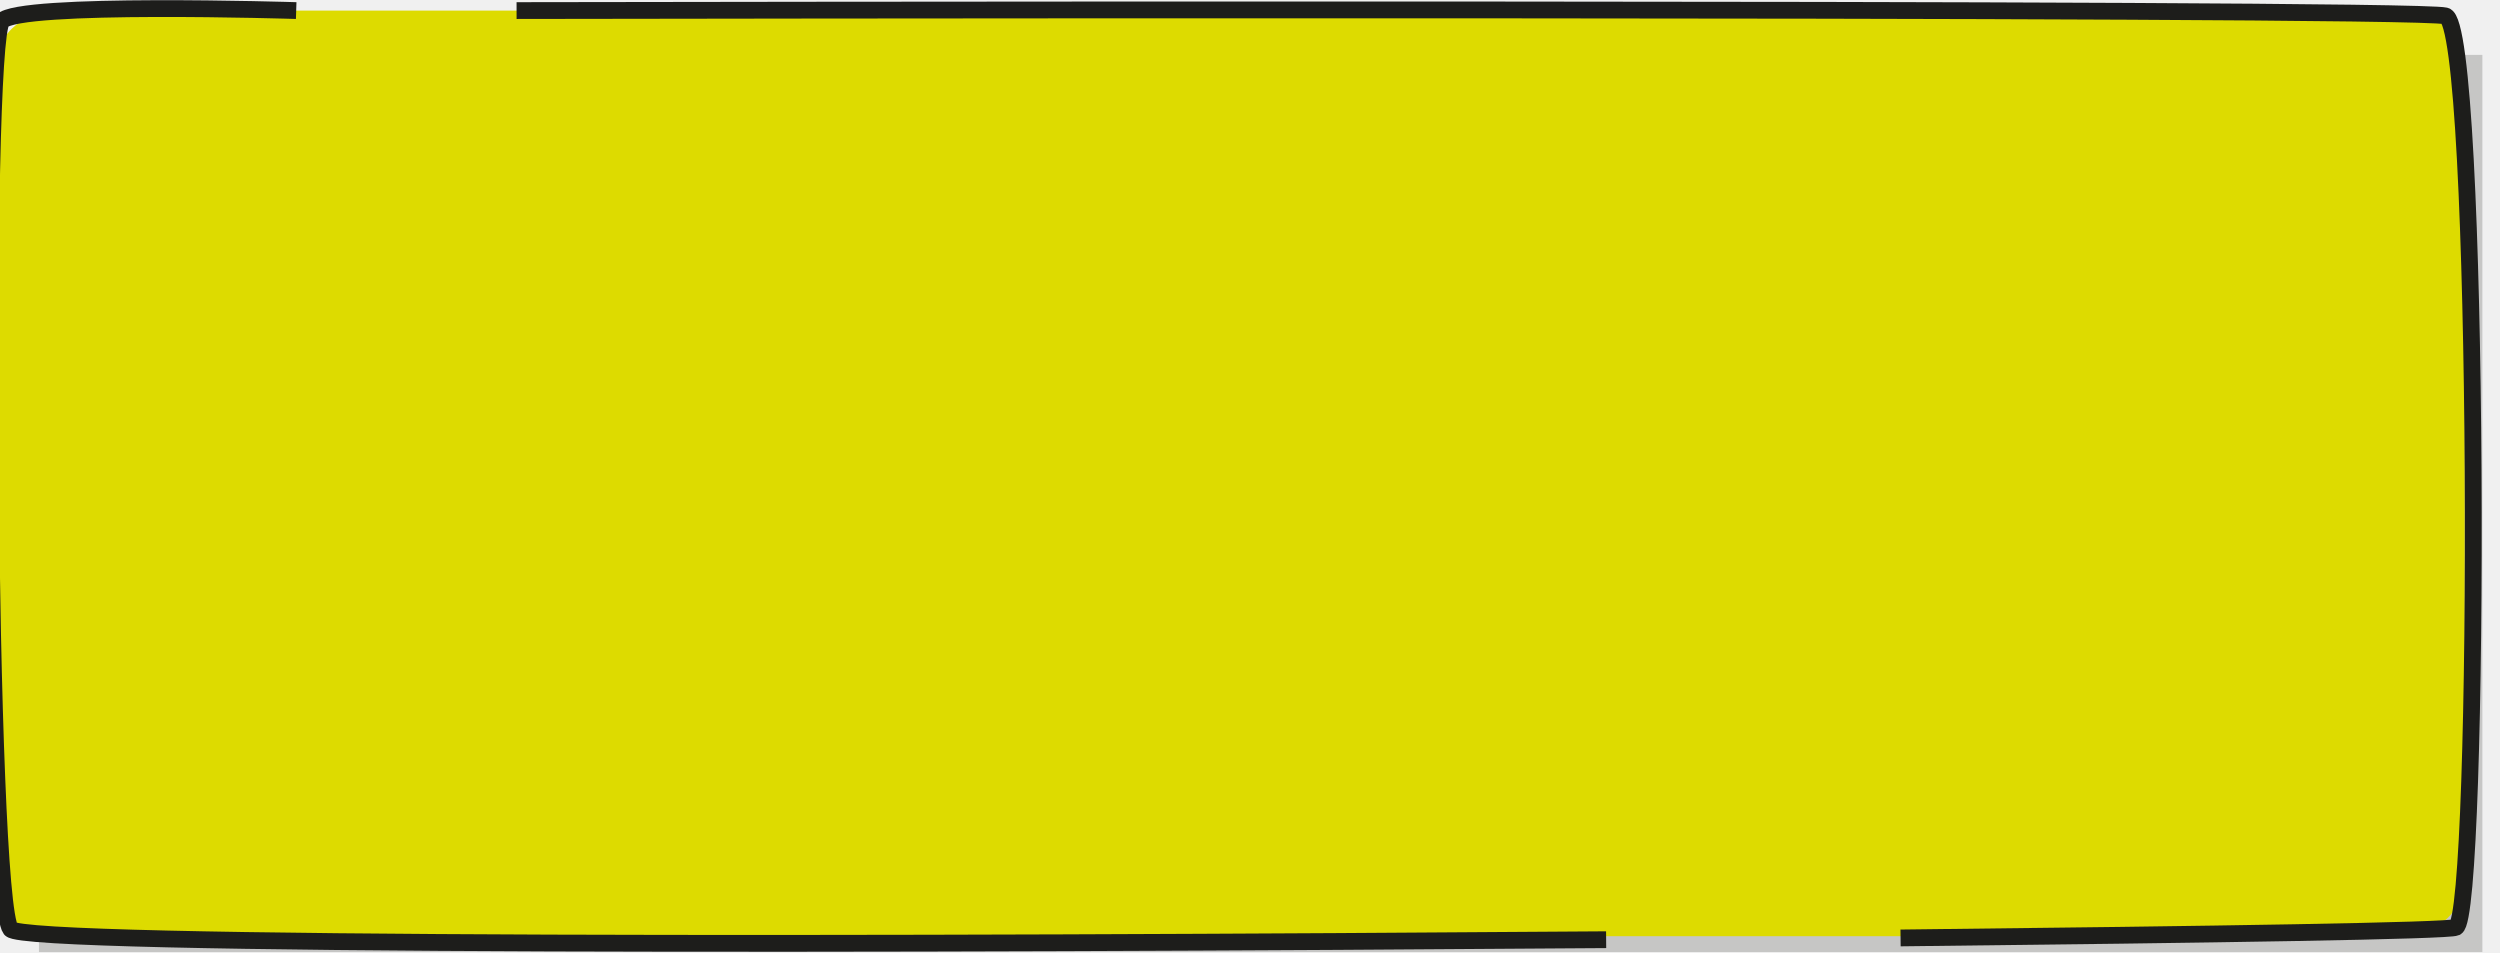
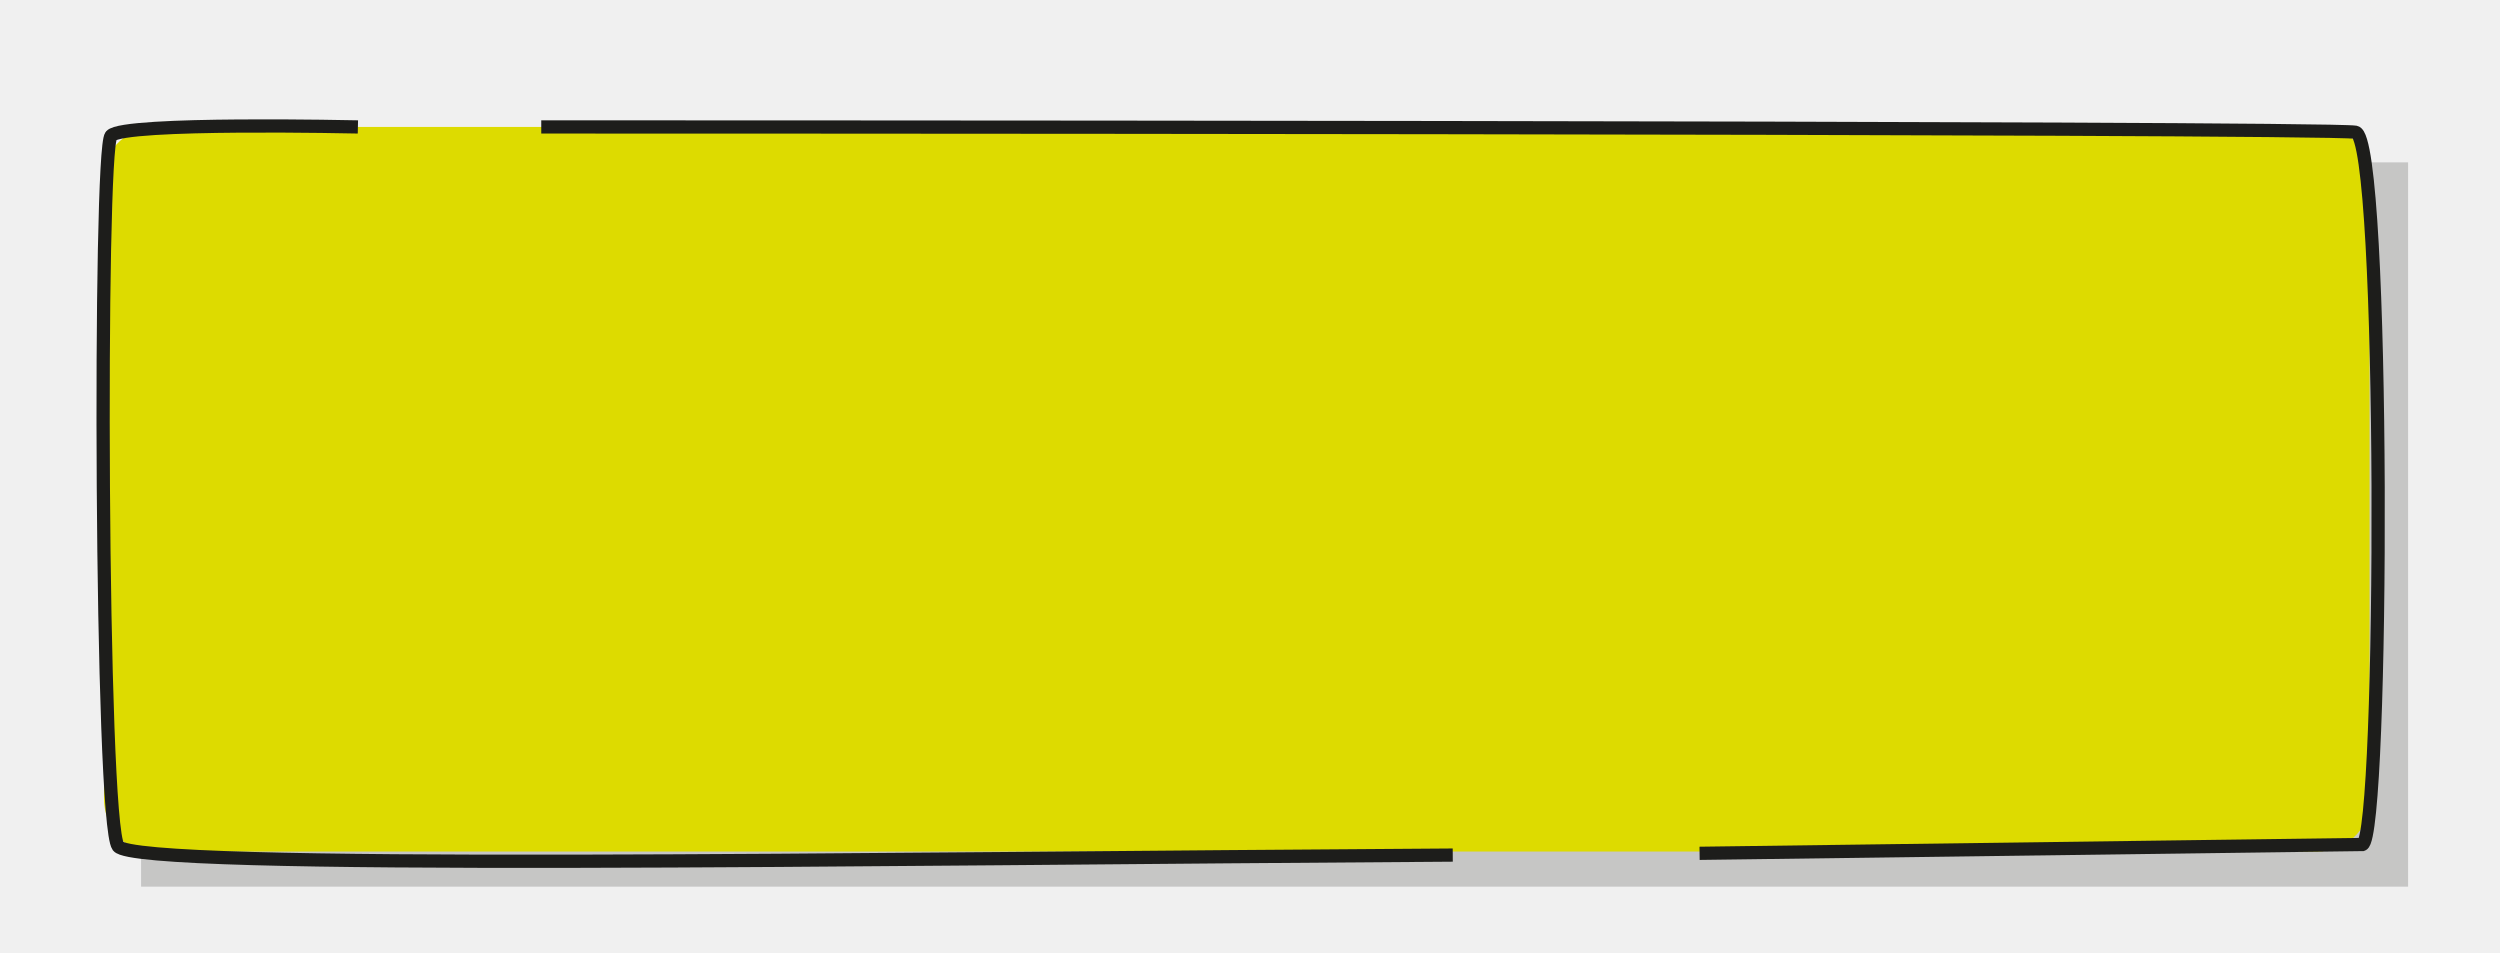
<svg xmlns="http://www.w3.org/2000/svg" xmlns:xlink="http://www.w3.org/1999/xlink" version="1.1" id="Capa_1" x="0px" y="0px" viewBox="0 0 141.8 54" style="enable-background:new 0 0 141.8 54;" xml:space="preserve">
  <style type="text/css">
- 	.st0{clip-path:url(#SVGID_2_);}
- 	.st1{clip-path:url(#SVGID_4_);}
- 	.st2{opacity:0.2;clip-path:url(#SVGID_6_);fill:#1D1D1B;enable-background:new    ;}
- 	.st3{clip-path:url(#SVGID_8_);fill:#DDDB00;}
- 	.st4{clip-path:url(#SVGID_10_);fill:none;stroke:#1D1D1B;stroke-width:0.952;}
- 	.st5{clip-path:url(#SVGID_12_);fill:none;stroke:#1D1D1B;stroke-width:0.952;}
+ 	.st0{display:none;}
+ 	.st1{display:inline;opacity:0.3;enable-background:new    ;}
+ 	.st2{display:inline;fill:#FFCA05;stroke:#FFFFFF;stroke-width:2;stroke-miterlimit:10;}
+ 	.st3{clip-path:url(#SVGID_00000026156378225850903590000013766264552785515931_);}
+ 	.st4{opacity:0.2;fill:#1D1D1B;enable-background:new    ;}
+ 	.st5{fill:#DDDB00;}
+ 	.st6{fill:none;stroke:#1D1D1B;stroke-width:0.75;}
</style>
+   <g class="st0">
+     <polygon class="st1" points="2.7,53.2 139.9,53.2 139.9,2.8 2.7,8.6  " />
+     <polygon class="st2" points="133.6,49.7 1.8,49 1.8,6.2 135.6,2  " />
+   </g>
  <g>
-     <g>
-       <defs>
-         <rect id="SVGID_1_" x="-1" width="141.8" height="54" />
-       </defs>
-       <clipPath id="SVGID_2_">
-         <use xlink:href="#SVGID_1_" style="overflow:visible;" />
-       </clipPath>
-       <g class="st0">
+     <g id="Capa_1_00000134242077279009520850000014965622402919927694_">
+       <g>
        <g>
          <defs>
-             <rect id="SVGID_3_" x="-1" width="141.8" height="54" />
+             <rect id="SVGID_1_" x="8" y="9.2" width="128.6" height="41.1" />
          </defs>
-           <clipPath id="SVGID_4_">
-             <use xlink:href="#SVGID_3_" style="overflow:visible;" />
+           <clipPath id="SVGID_00000008835354269649552540000003954451171884517026_">
+             <use xlink:href="#SVGID_1_" style="overflow:visible;" />
          </clipPath>
-           <g class="st1">
-             <g>
-               <g>
-                 <defs>
-                   <rect id="SVGID_5_" x="2.2" y="3.1" width="140.4" height="52.6" />
-                 </defs>
-                 <clipPath id="SVGID_6_">
-                   <use xlink:href="#SVGID_5_" style="overflow:visible;" />
-                 </clipPath>
-                 <rect x="2.2" y="3.1" class="st2" width="140.4" height="52.6" />
-               </g>
-             </g>
+           <g style="clip-path:url(#SVGID_00000008835354269649552540000003954451171884517026_);">
+             <rect x="8" y="9.2" class="st4" width="128.6" height="41.1" />
          </g>
        </g>
-         <g>
-           <defs>
-             <rect id="SVGID_7_" x="-1" width="141.8" height="54" />
-           </defs>
-           <clipPath id="SVGID_8_">
-             <use xlink:href="#SVGID_7_" style="overflow:visible;" />
-           </clipPath>
-           <path class="st3" d="M3.3,0.6c0,0-3.6,0-3.6,3.6v45.3c0,0,0,3.6,3.6,3.6h132.9c0,0,3.6,0,3.6-3.6V4.2c0,0,0-3.6-3.6-3.6      C136.2,0.6,3.3,0.6,3.3,0.6z" />
-         </g>
-         <g>
-           <defs>
-             <rect id="SVGID_9_" x="-1" width="141.8" height="54" />
-           </defs>
-           <clipPath id="SVGID_10_">
-             <use xlink:href="#SVGID_9_" style="overflow:visible;" />
-           </clipPath>
-           <path class="st4" d="M16.8,0.6c0,0-15.8-0.5-16.7,0.6C-1,2.5-0.7,51,0.6,52.7c0.8,1,50.7,0.9,90.5,0.6" />
-         </g>
-         <g>
-           <defs>
-             <rect id="SVGID_11_" x="-1" width="141.8" height="54" />
-           </defs>
-           <clipPath id="SVGID_12_">
-             <use xlink:href="#SVGID_11_" style="overflow:visible;" />
-           </clipPath>
-           <path class="st5" d="M107.8,53.2c18-0.2,31.1-0.4,31.5-0.6c1.4-0.6,1.4-51.3-0.6-51.7C136.6,0.4,29.3,0.6,29.3,0.6" />
-         </g>
      </g>
-     </g>
-     <g>
-       <defs>
-         <rect id="SVGID_13_" x="-1" width="141.8" height="54" />
-       </defs>
-       <clipPath id="SVGID_14_">
-         <use xlink:href="#SVGID_13_" style="overflow:visible;" />
-       </clipPath>
+       <path class="st5" d="M8.9,7.2c-1.6,0-3,1.2-3,2.8c0,0,0,0.1,0,0.1v35.3c0,0,0,2.9,3,2.9h122.5c1.6,0,3-1.2,3-2.8c0,0,0-0.1,0-0.1    V10.1c0,0,0-2.9-3-2.9H8.9z" />
+       <path class="st6" d="M20.3,7.2c0,0-13.3-0.3-14,0.5S5.7,46.6,6.7,48c1.1,1.4,42.4,0.7,75.7,0.5" />
+       <path class="st6" d="M96.4,48.4l37.6-0.5c1.2-0.5,1.3-40.1-0.4-40.4C131.8,7.2,30.7,7.2,30.7,7.2" />
    </g>
  </g>
</svg>
